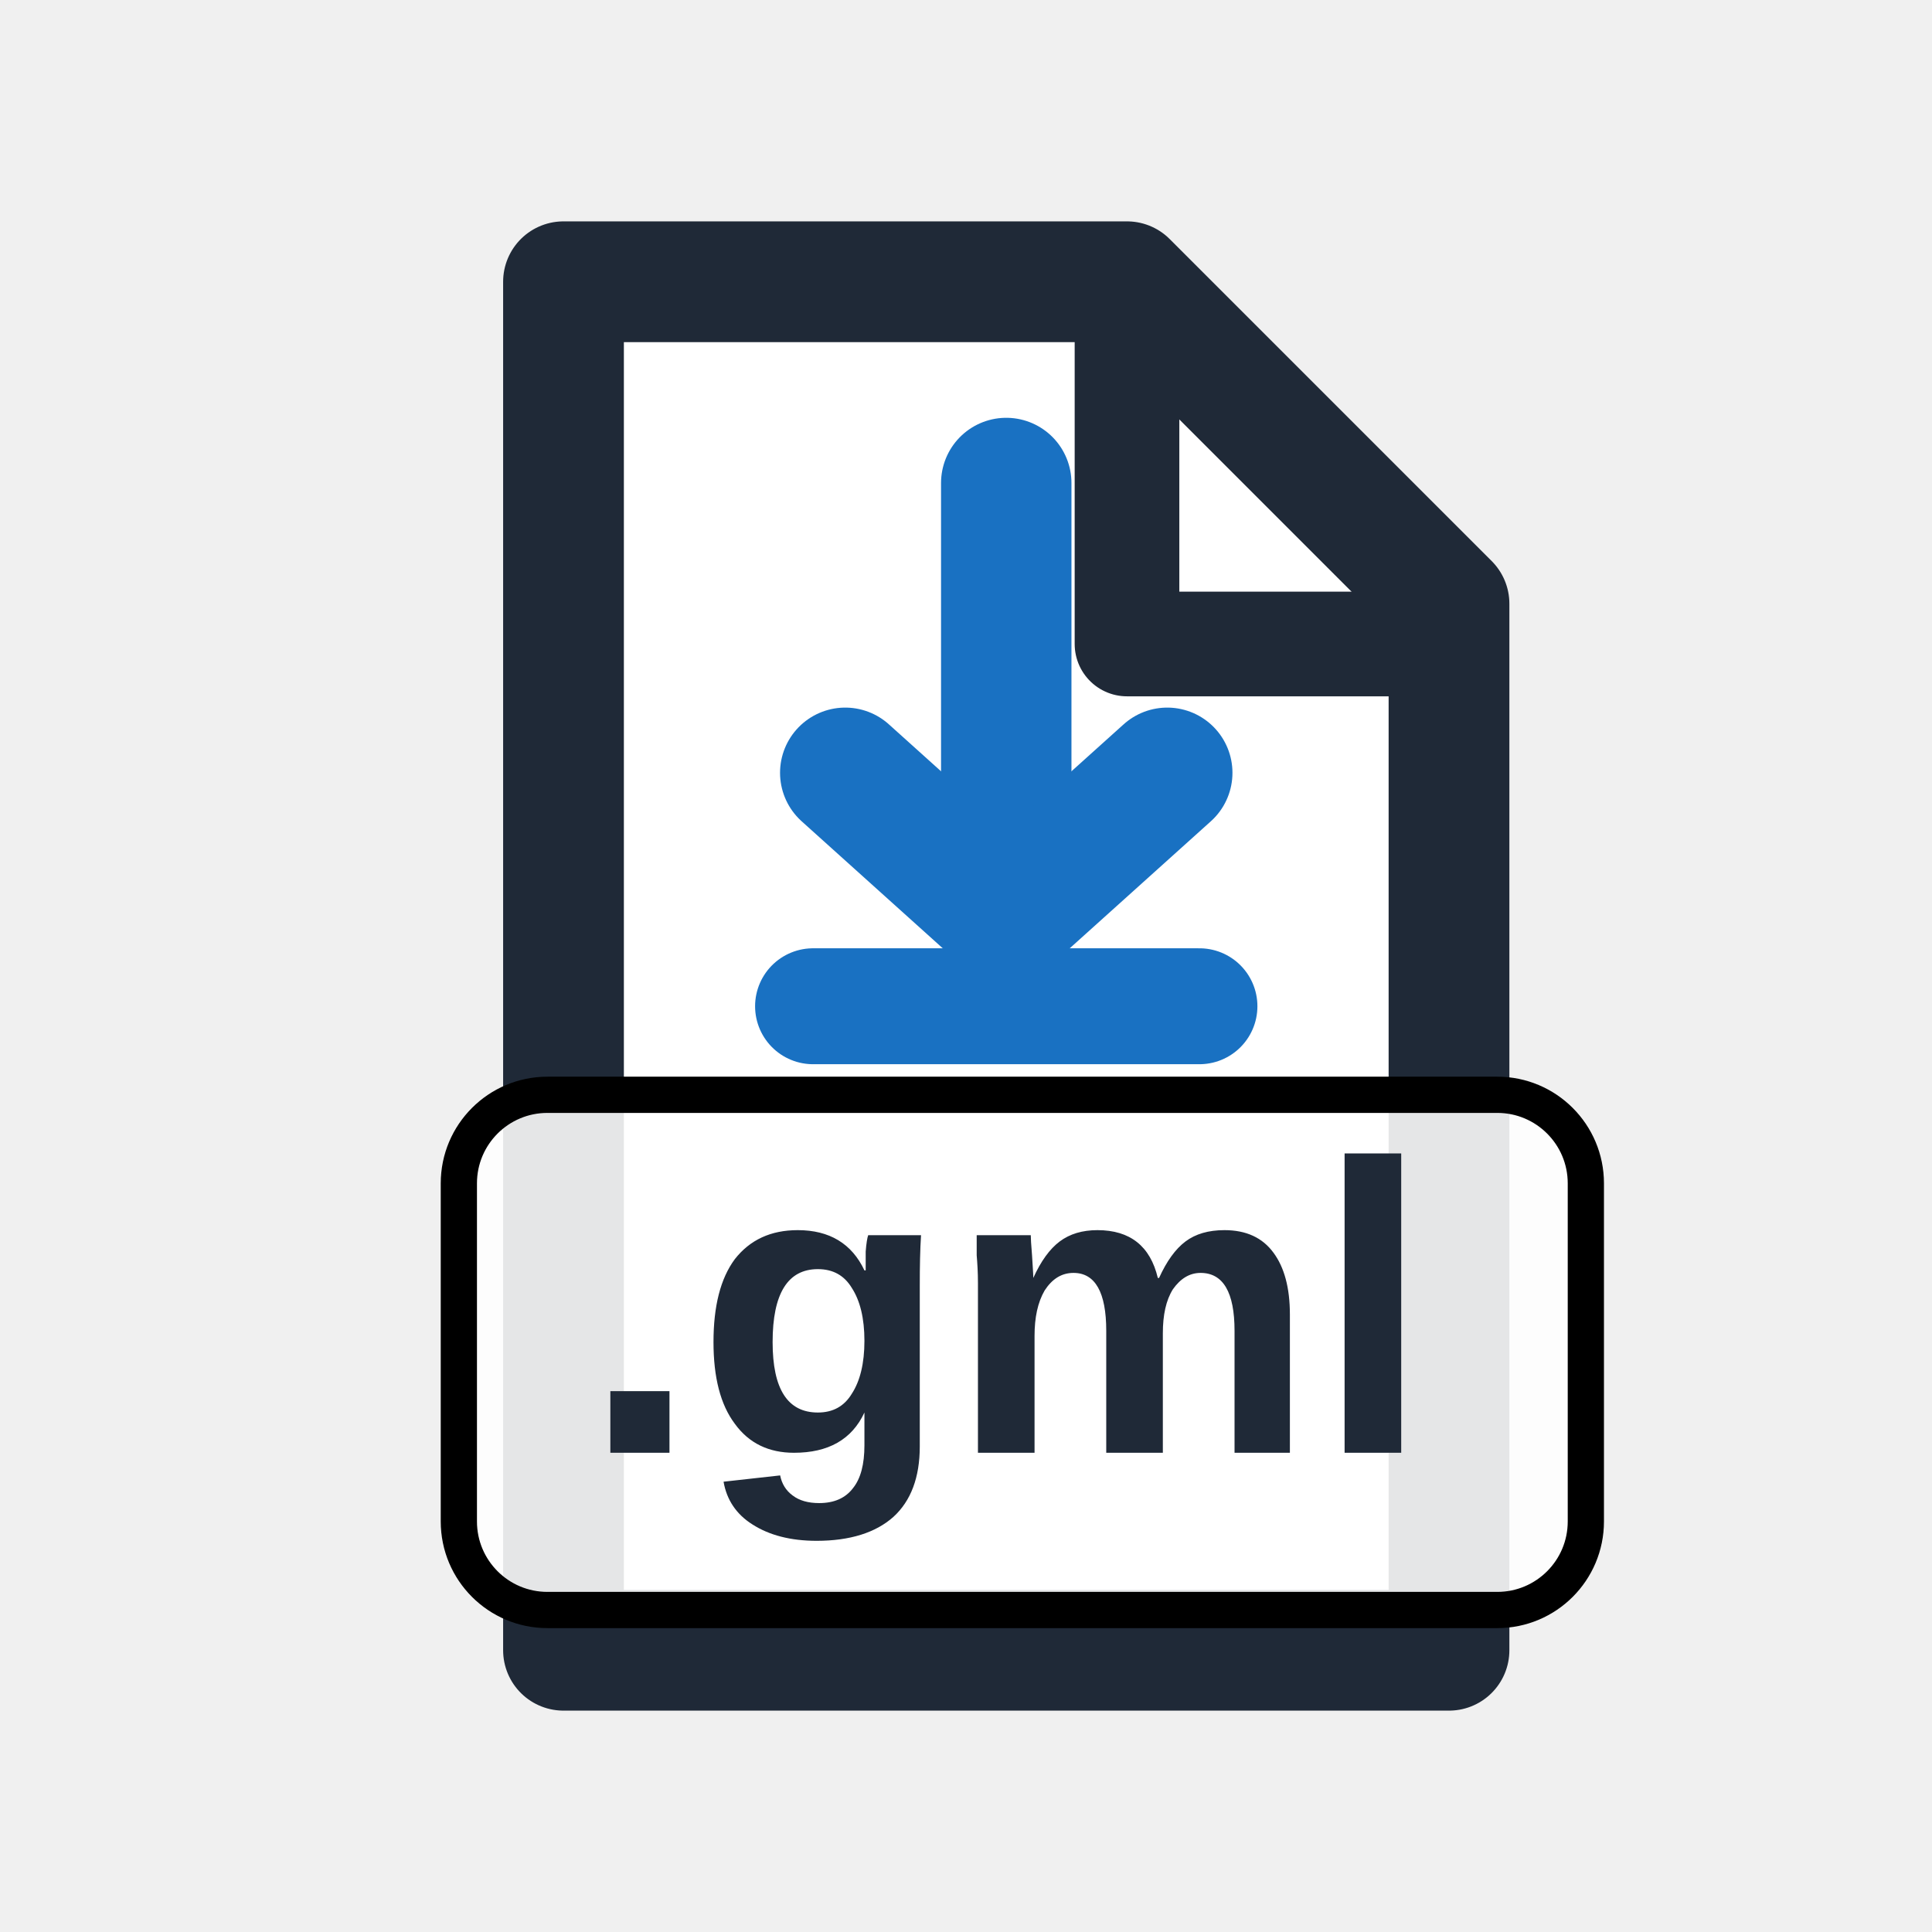
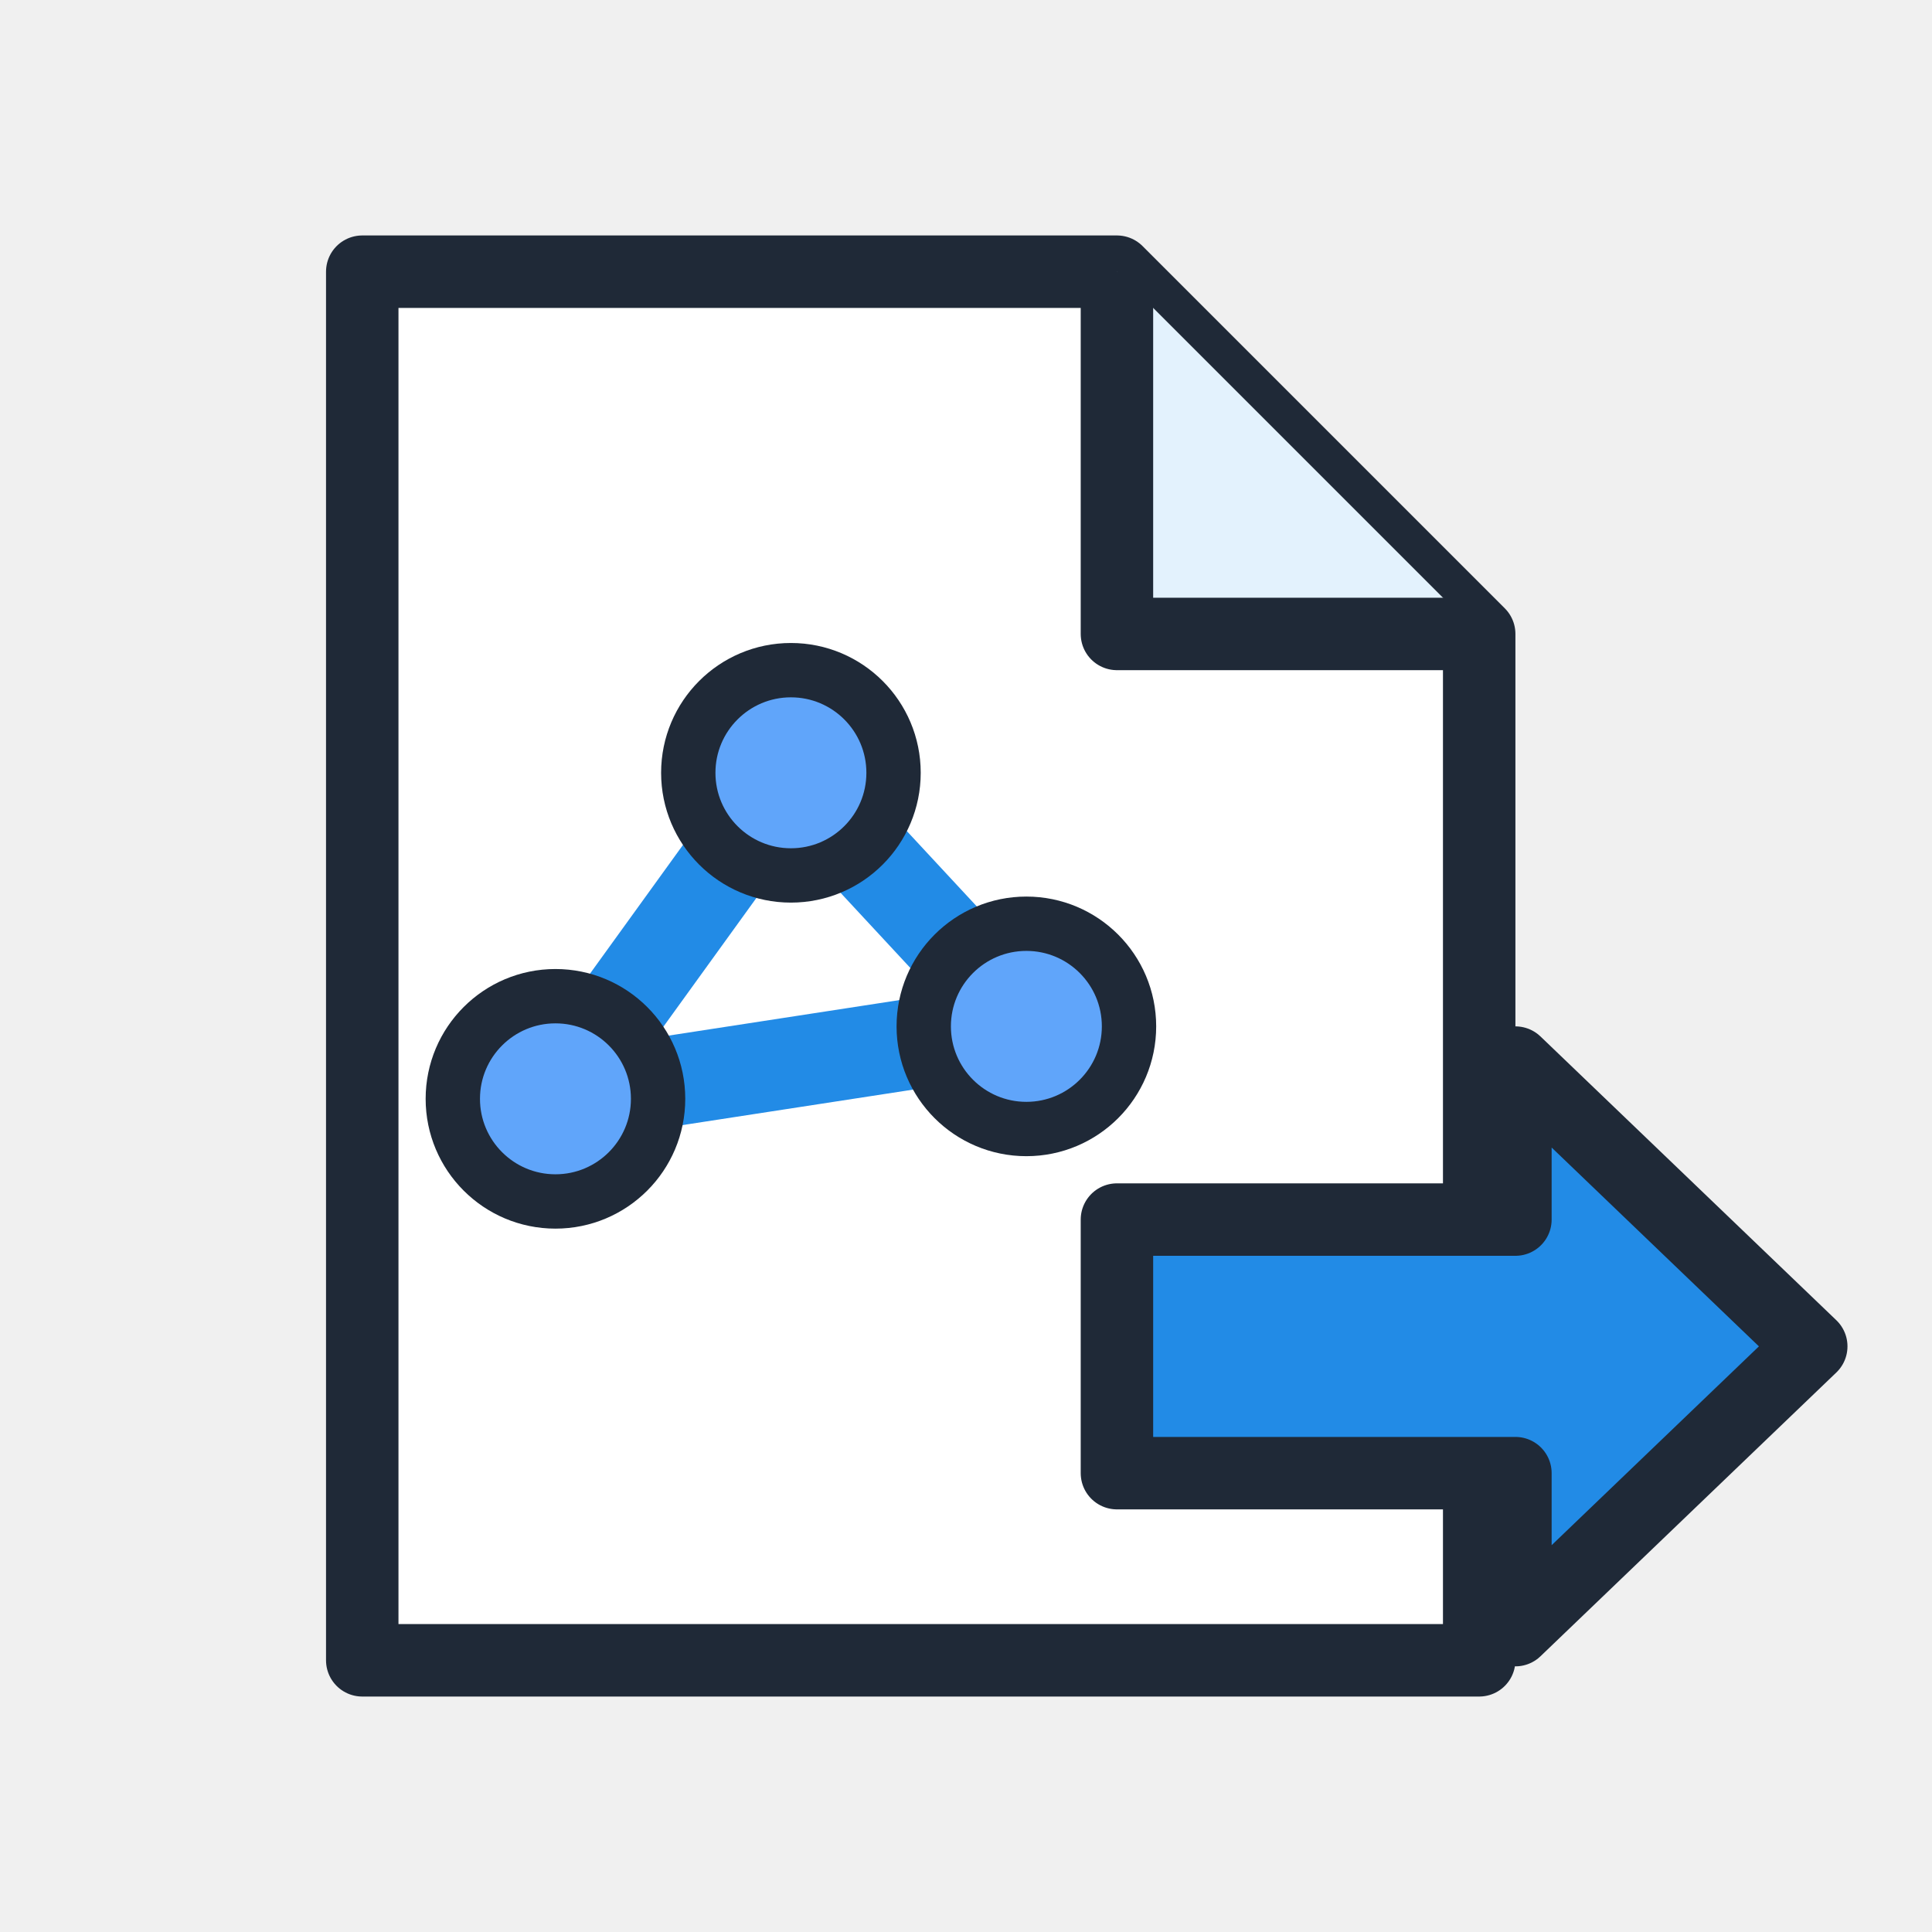
- <svg xmlns="http://www.w3.org/2000/svg" width="24" height="24" viewBox="0 0 24 24" fill="none">
-   <path d="M7 3.5h7l4 4V20.5H7V3.5Z" fill="#ffffff" stroke="#1f2937" stroke-width="1.5" stroke-linejoin="round" />
-   <path d="M12.5 6.0V11.3" stroke="#1971c2" stroke-width="1.62" stroke-linecap="round" />
-   <path d="M10.5 9.6L12.5 11.4L14.5 9.6" stroke="#1971c2" stroke-width="1.62" stroke-linecap="round" stroke-linejoin="round" />
-   <path d="M10.1 12.5H14.9" stroke="#1971c2" stroke-width="1.44" stroke-linecap="round" />
-   <rect x="5.7" y="13.6" width="14" height="6.4" rx="1.1" fill="#ffffff" fill-opacity="0.88" stroke="#000000" stroke-width="0.45" />
-   <text x="12.5" y="18.05" text-anchor="middle" fill="#1f2937" font-family="Arial, sans-serif" font-size="5.12" font-weight="700">.gml</text>
-   <path d="M14 3.5V8h4" stroke="#1f2937" stroke-width="1.3" stroke-linejoin="round" />
+ <svg xmlns="http://www.w3.org/2000/svg" width="32" height="32" viewBox="0 0 32 32" fill="none">
+   <path d="M6 4.5H18.5L24.5 10.5V27.5H6Z" fill="#FFFFFF" stroke="#1F2937" stroke-width="1.2" stroke-linejoin="round" />
+   <path d="M18.5 4.5V10.5H24.5" fill="#E3F2FD" stroke="#1F2937" stroke-width="1.2" stroke-linejoin="round" />
+   <path d="M9.2 18.2L13.1 12.8L17 17L9.2 18.2Z" stroke="#228BE6" stroke-width="1.5" stroke-linecap="round" stroke-linejoin="round" />
+   <circle cx="9.2" cy="18.2" r="1.7" fill="#60A5FA" stroke="#1F2937" stroke-width="0.9" />
+   <circle cx="13.1" cy="12.8" r="1.7" fill="#60A5FA" stroke="#1F2937" stroke-width="0.9" />
+   <circle cx="17" cy="17" r="1.7" fill="#60A5FA" stroke="#1F2937" stroke-width="0.9" />
+   <path d="M18.5 20.2H25.1V17.6L30 22.3L25.1 27V24.4H18.5Z" fill="#228BE6" stroke="#1F2937" stroke-width="1.2" stroke-linejoin="round" />
</svg>
